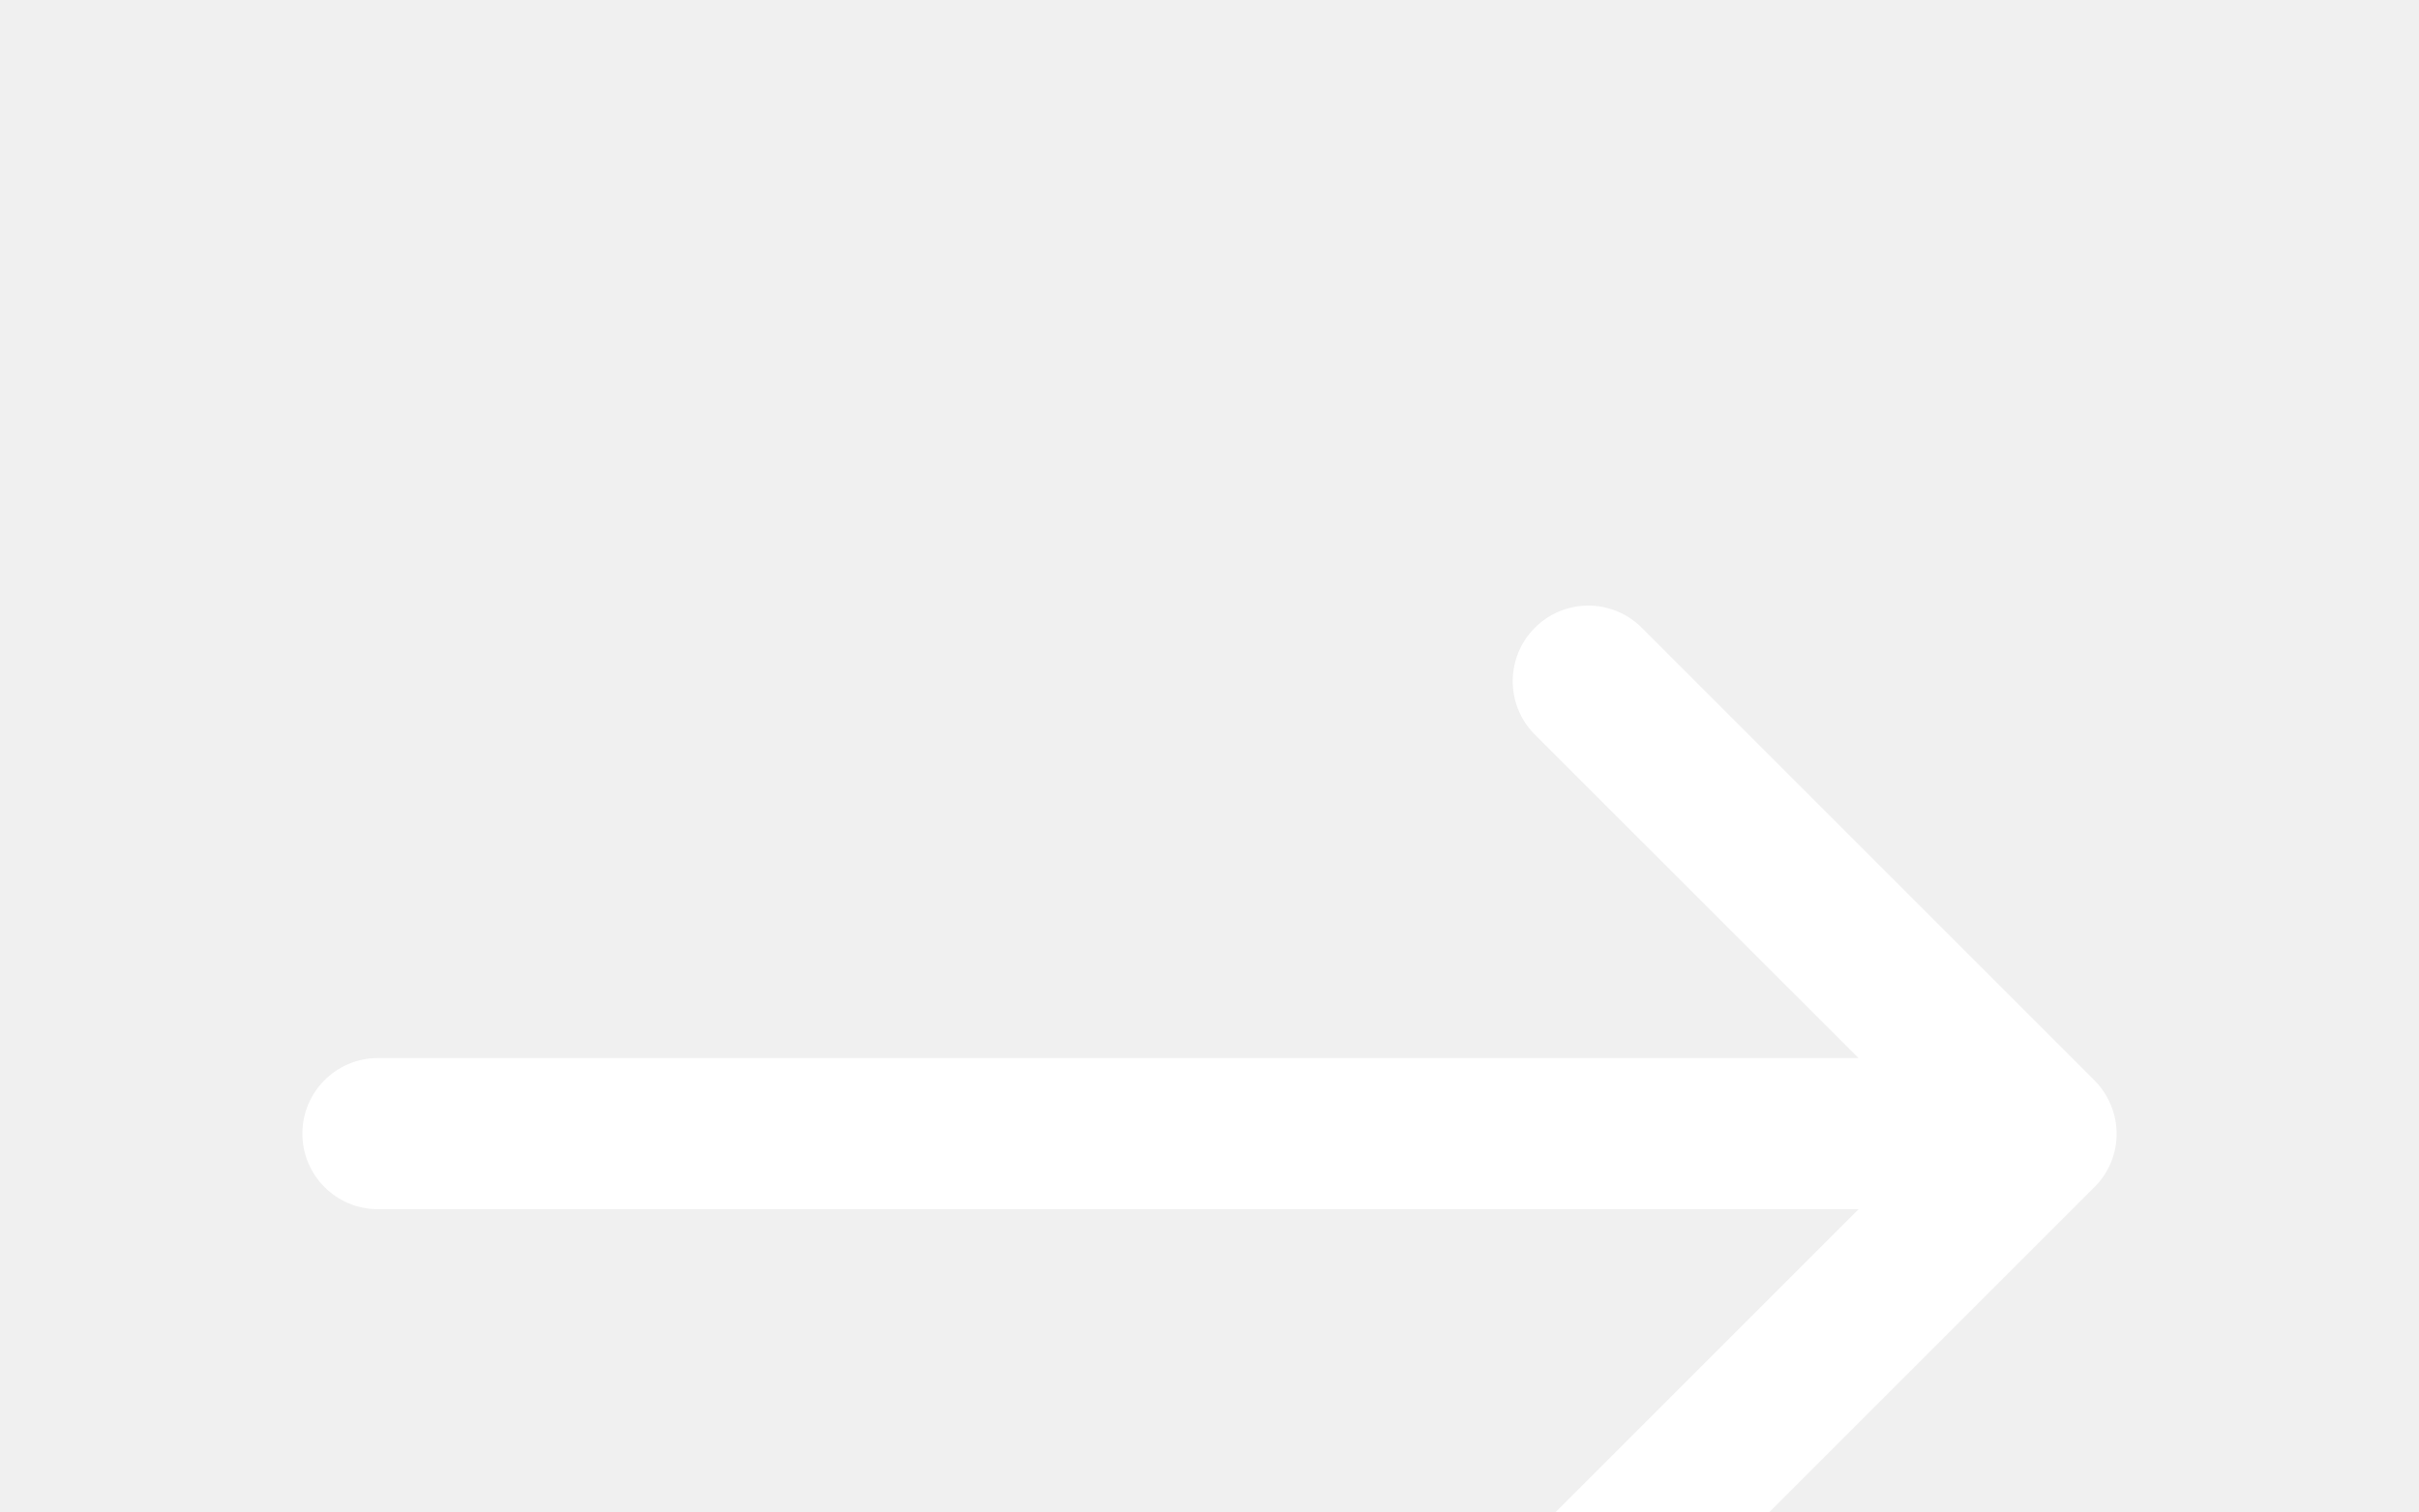
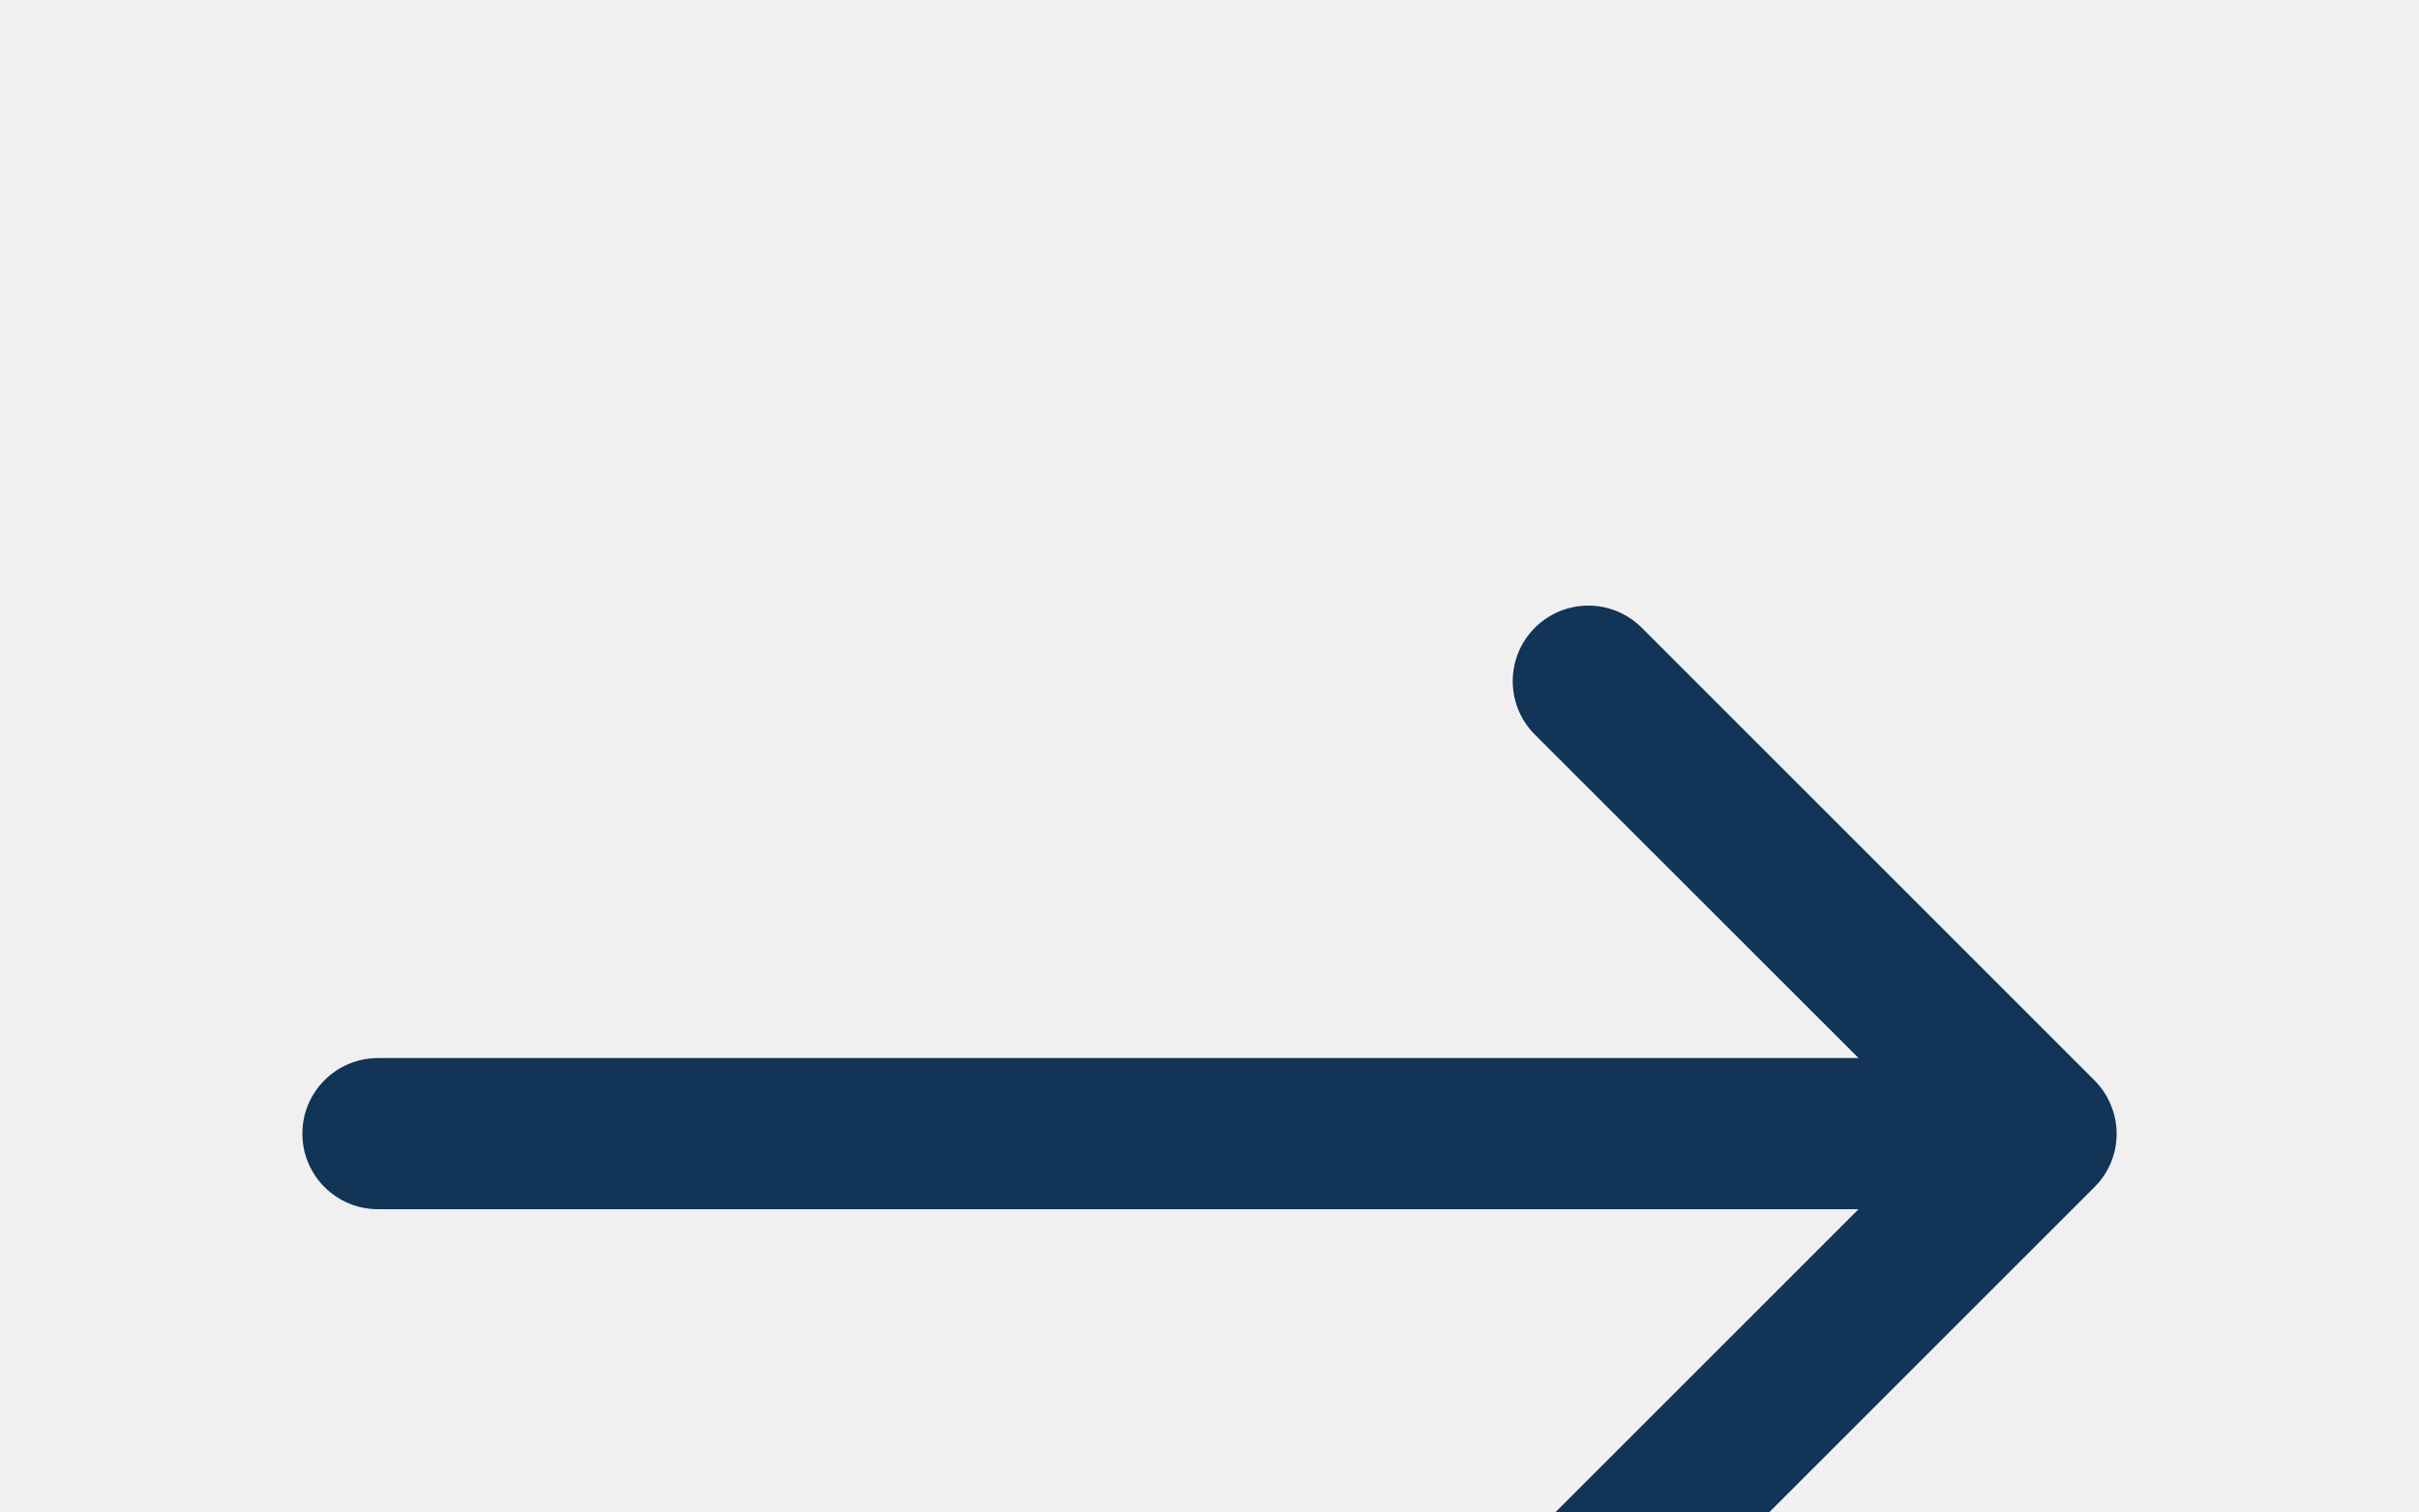
- <svg xmlns="http://www.w3.org/2000/svg" width="32" height="32" style="height:20px" fill="#fff">
+ <svg xmlns="http://www.w3.org/2000/svg" width="32" height="32" style="height:20px" fill="#123456">
  <path d="M4 15a1 1 0 001 1h19.586l-4.292 4.292a1 1 0 001.414 1.414l6-6a.99.99 0 00.292-.702V15c0-.13-.026-.26-.078-.382a.99.99 0 00-.216-.324l-6-6a1 1 0 00-1.414 1.414L24.586 14H5a1 1 0 00-1 1z" />
</svg>
